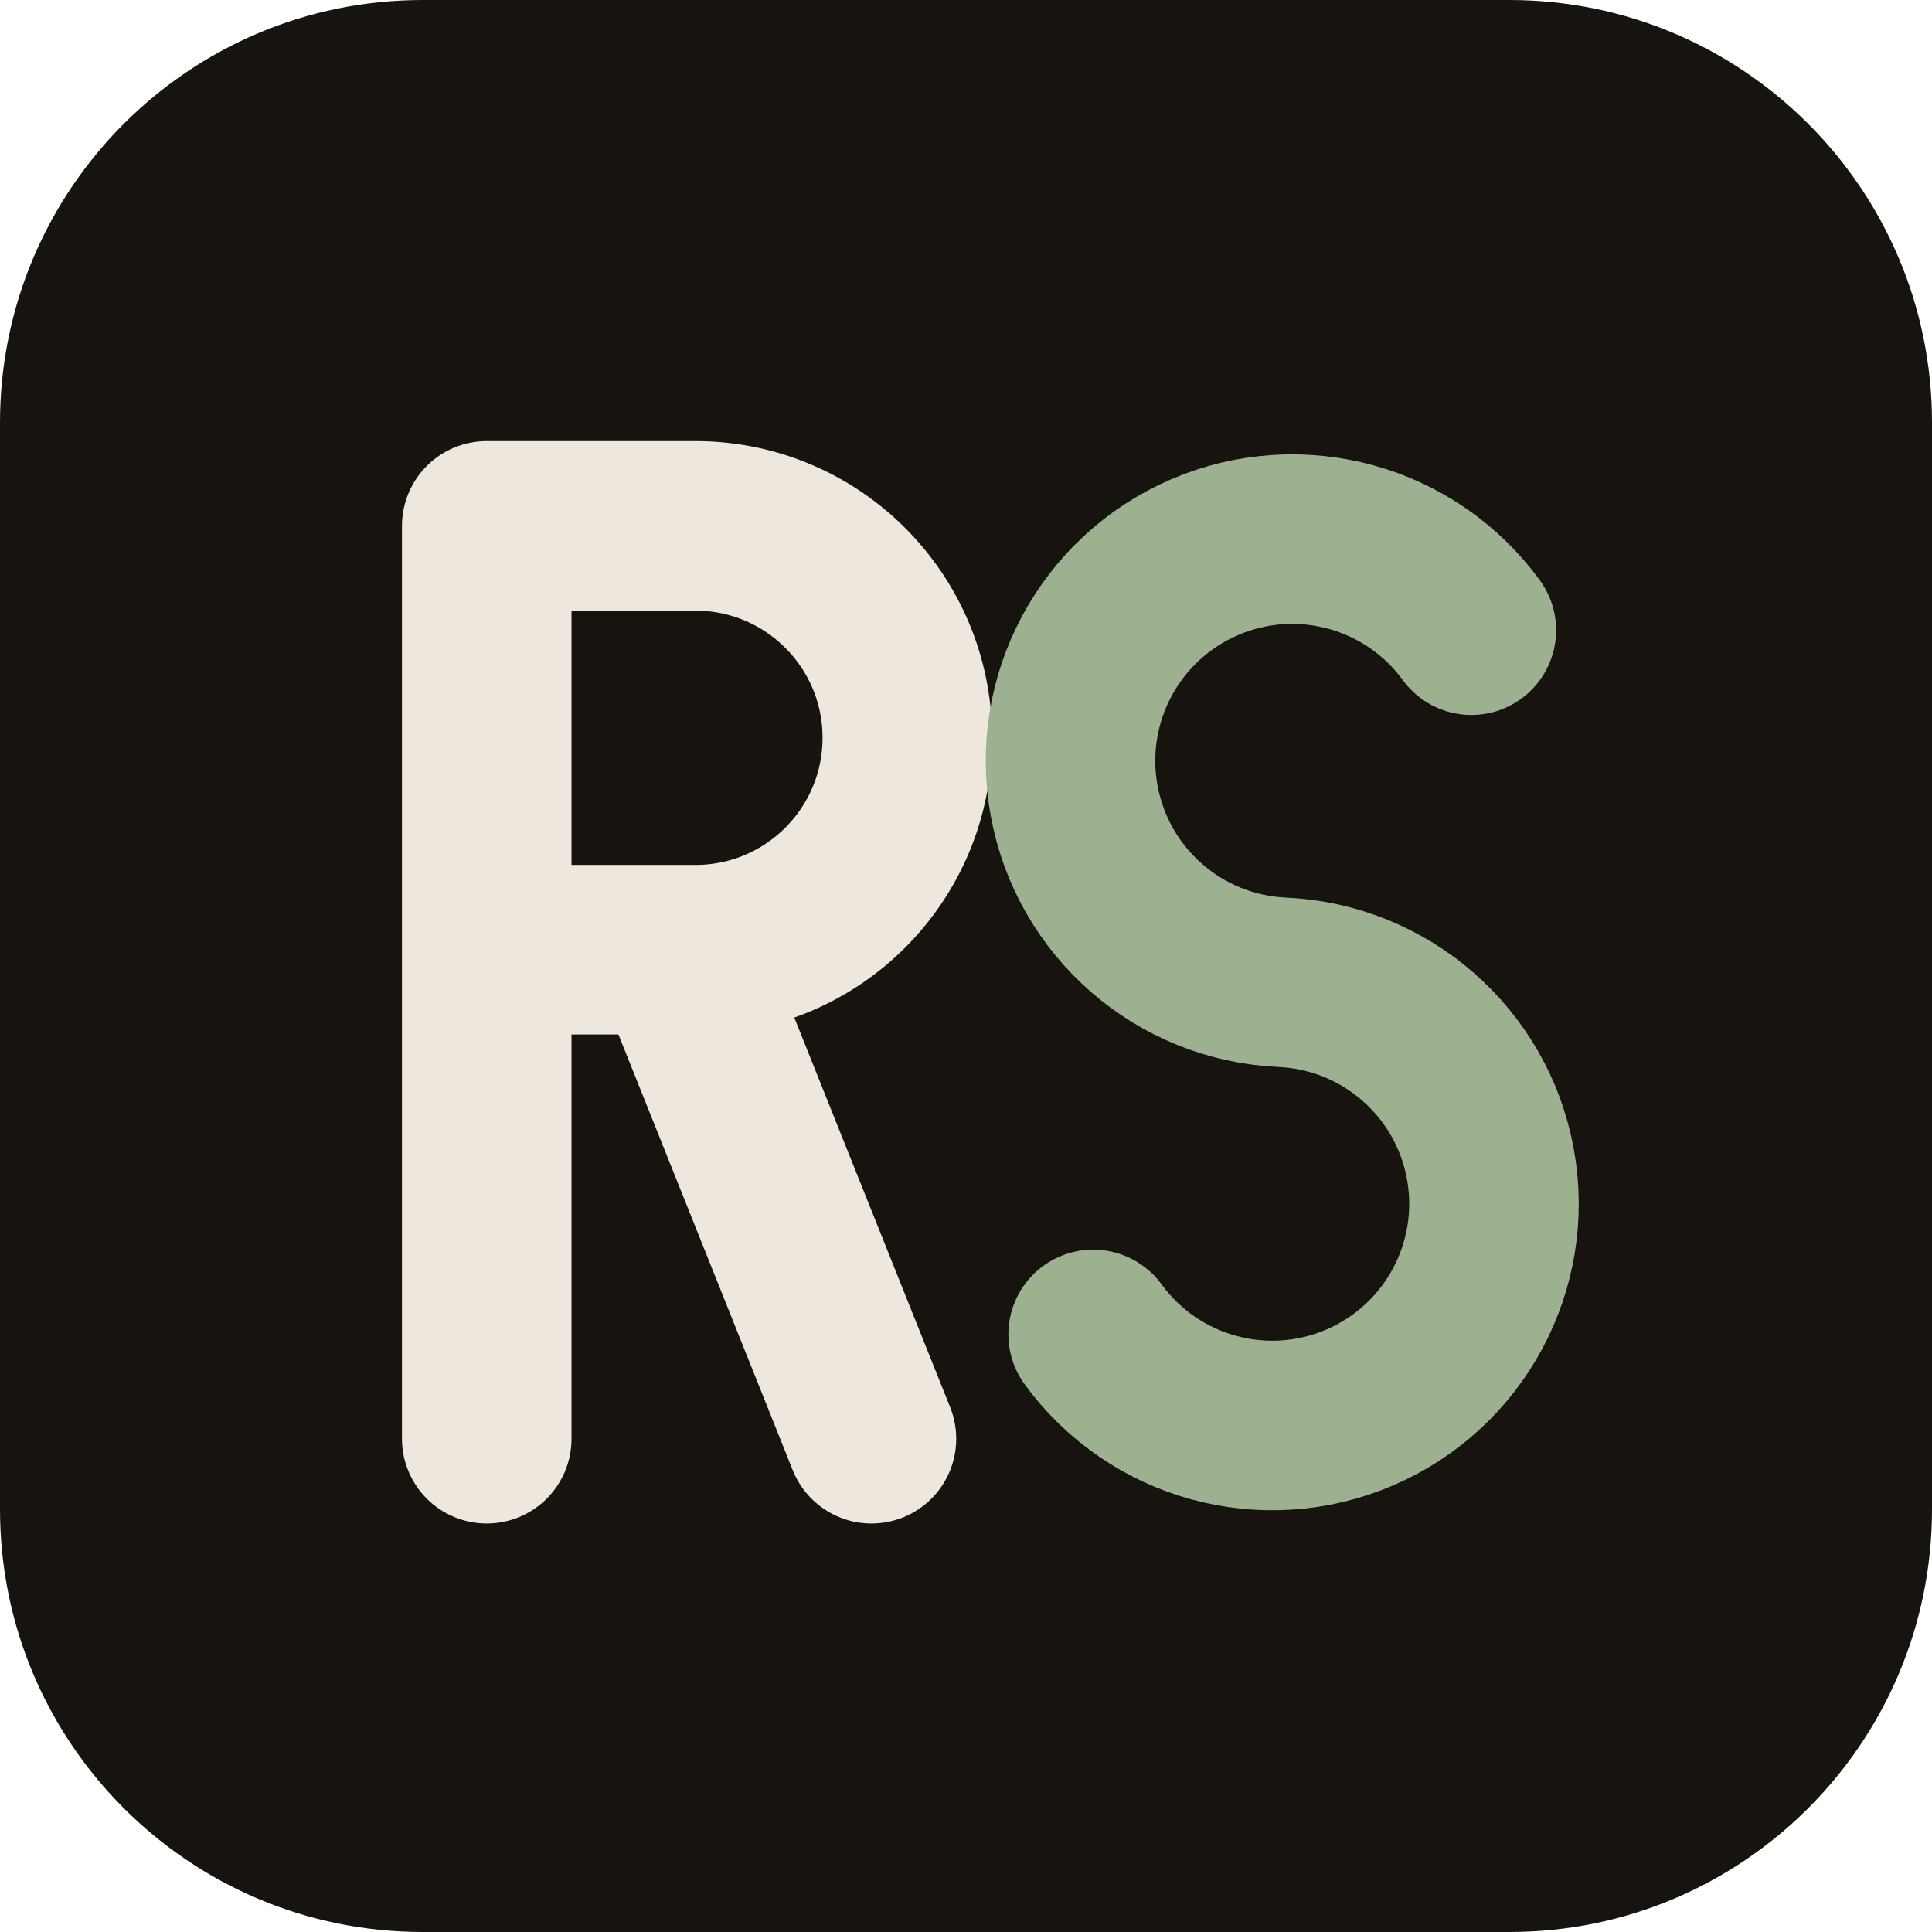
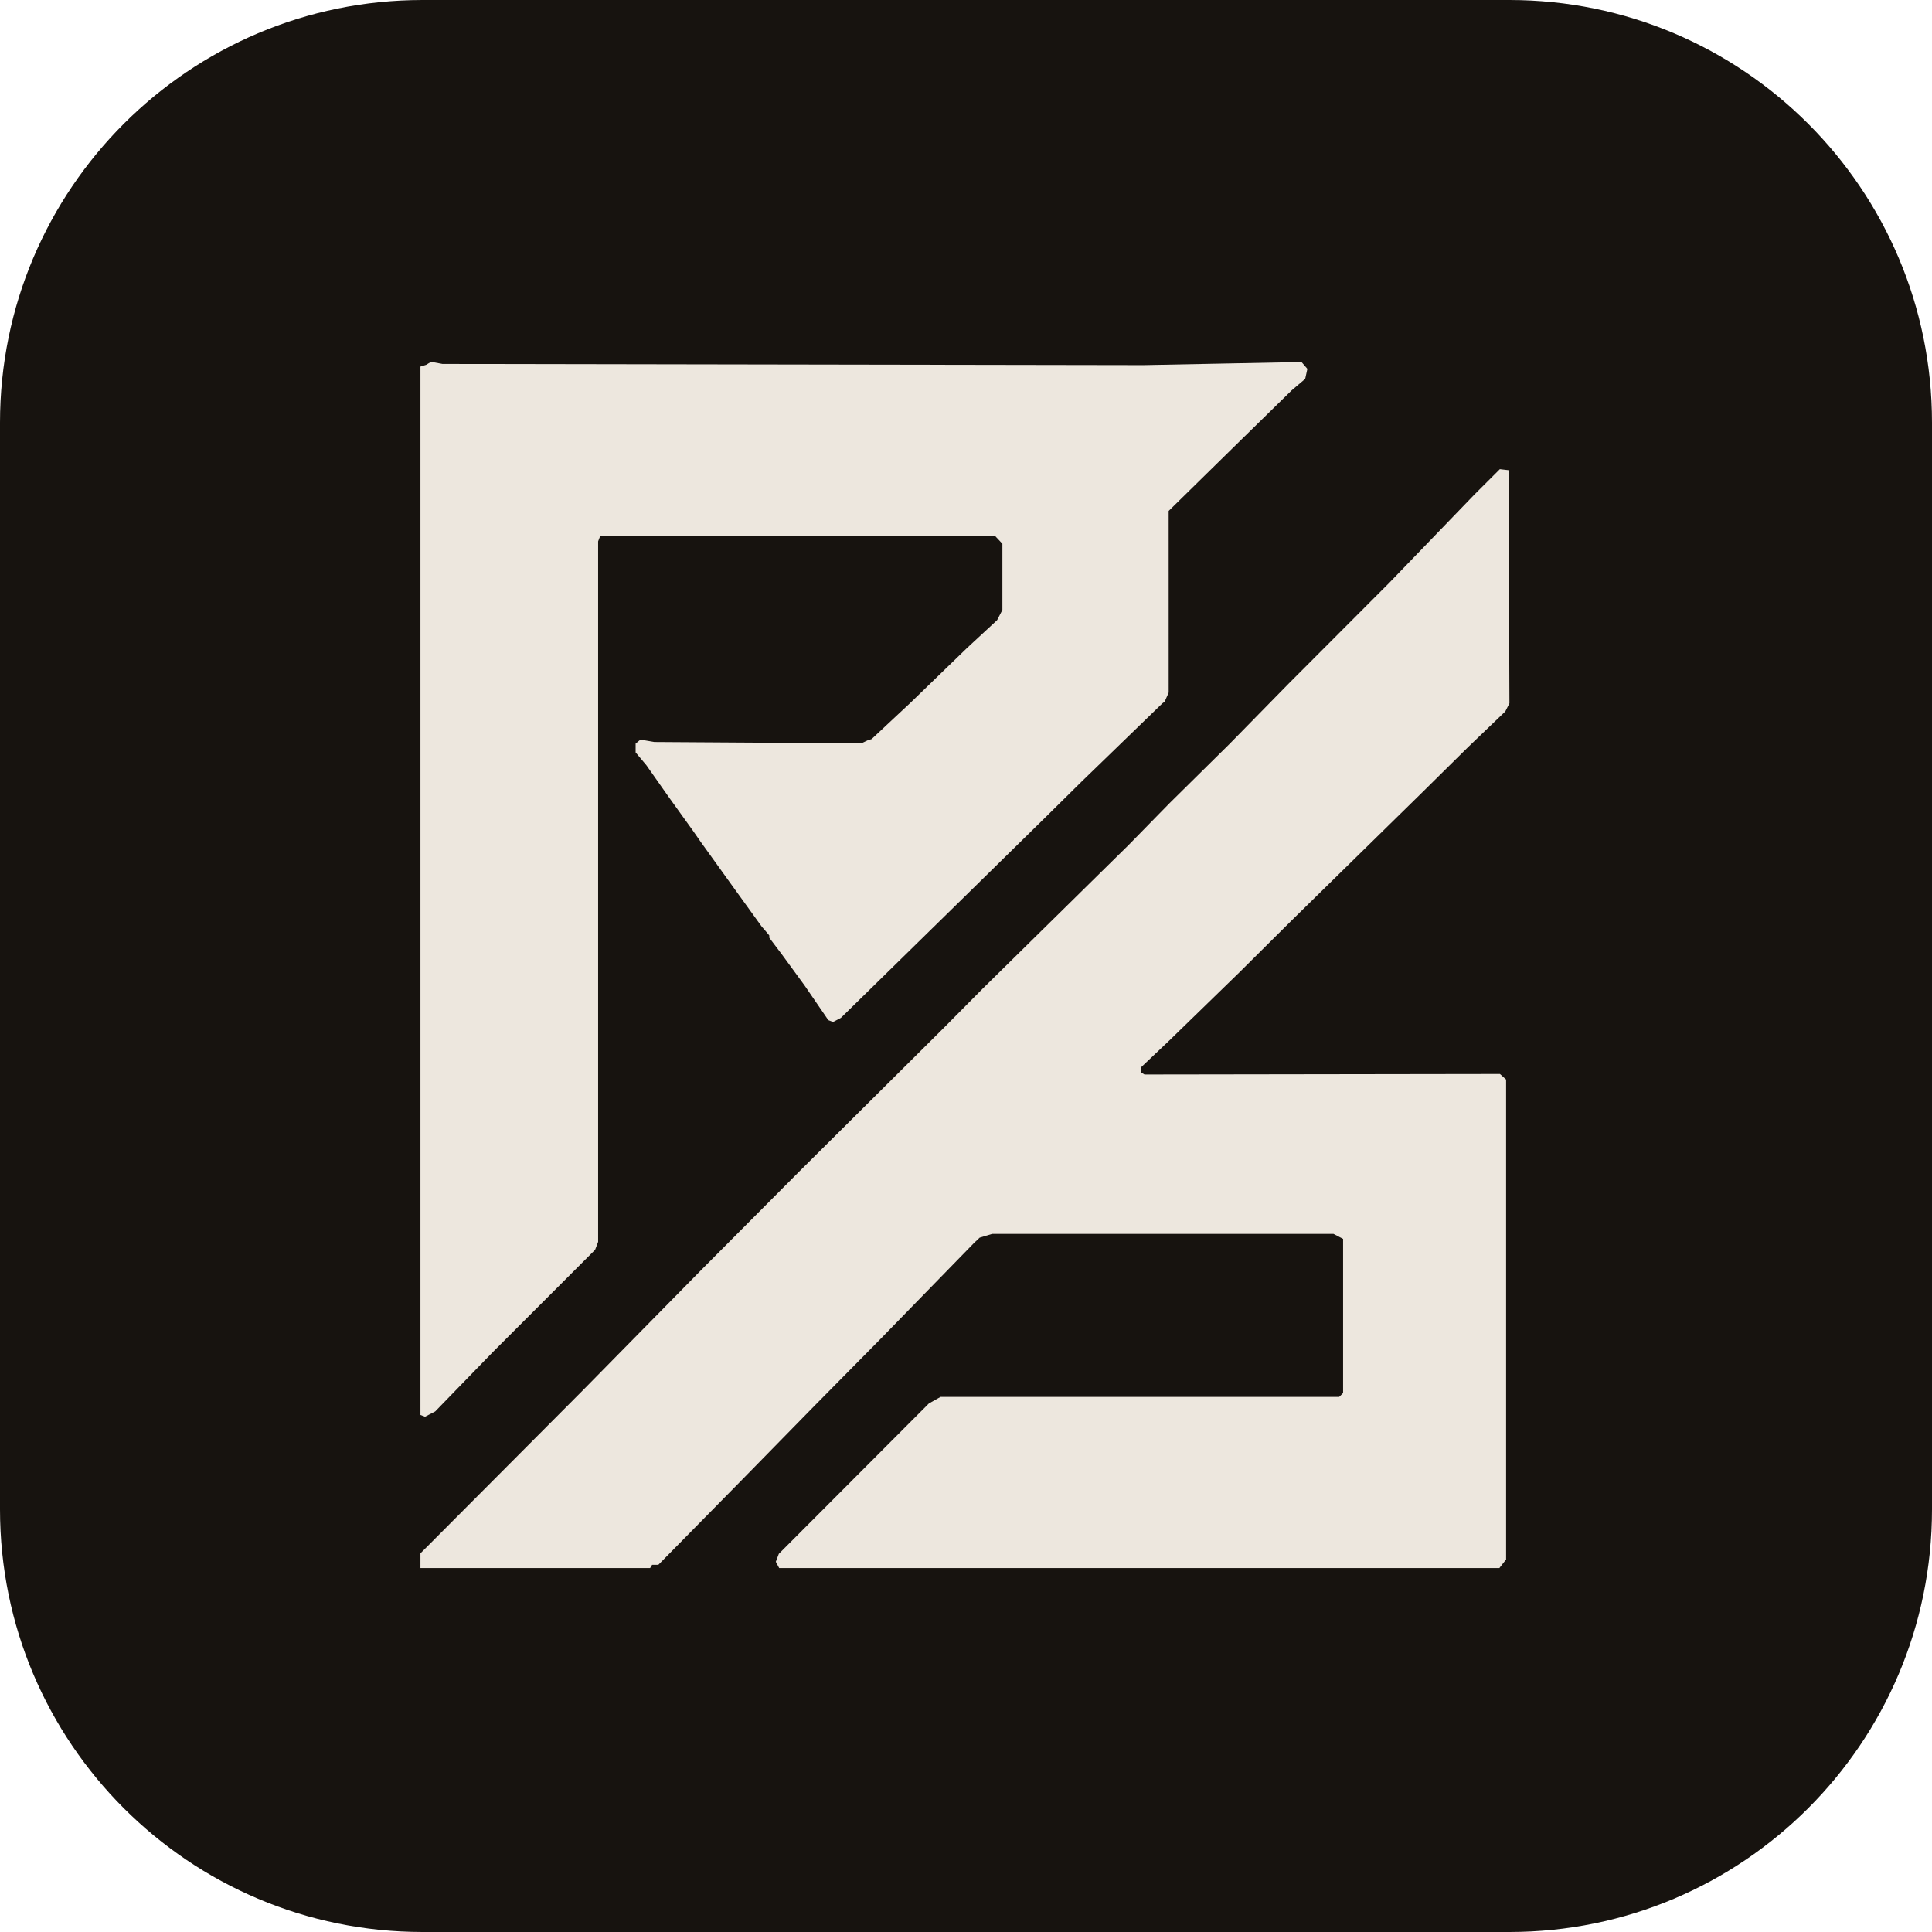
<svg xmlns="http://www.w3.org/2000/svg" viewBox="0 0 32 32" role="img" aria-label="Rashaad Saleem">
-   <rect width="32" height="32" rx="7" fill="#17130f" />
-   <g transform="translate(16 16) scale(1.08) translate(-16 -16) translate(-0.75 0.25)">
-     <path d="M9.4 9 V23 M9.4 9 H12.6 A3.25 3.25 0 0 1 12.6 15.5 H9.4 M12.3 15.5 L15.3 23" fill="none" stroke="#ede7de" stroke-width="2.6" stroke-linecap="round" stroke-linejoin="round" />
-     <path d="M24.5 10.6 A3.4 3.4 0 1 0 21.6 16 A3.4 3.4 0 1 1 18.7 21.4" fill="none" stroke="#9db191" stroke-width="2.6" stroke-linecap="round" />
-   </g>
+   <style>
+     .plate { fill: #17130f }
+     .mark { fill: #ede7de }
+     @media (prefers-color-scheme: dark) {
+       .plate { fill: #ede7de }
+       .mark { fill: #17130f }
+     }
+   </style>
+   <rect class="plate" width="32" height="32" rx="7" />
+   <path class="mark" fill-rule="evenodd" transform="translate(-0.9741 -0.7577) scale(0.027)" d="M 299 250.941 L 297.500 251.856 295.750 252.396 L 294 252.937 294 574.500 L 294 896.063 295.410 896.604 L 296.819 897.145 299.932 895.535 L 303.045 893.926 320.722 875.713 L 338.400 857.500 369.772 826.124 L 401.145 794.748 402.073 792.309 L 403 789.870 403 575.017 L 403 360.164 403.607 358.582 L 404.214 357 525.433 357 L 646.651 357 648.826 359.314 L 651 361.629 651 381.913 L 651 402.198 649.373 405.349 L 647.745 408.500 638.623 416.942 L 629.500 425.383 611.881 442.442 L 594.262 459.500 582.481 470.500 L 570.700 481.500 569.600 481.823 L 568.500 482.146 566.500 483.105 L 564.500 484.063 501 483.654 L 437.500 483.245 433.231 482.515 L 428.962 481.786 427.481 483.016 L 426 484.245 426 486.942 L 426 489.640 429.303 493.570 L 432.606 497.500 439.553 507.377 L 446.500 517.253 453.776 527.377 L 461.051 537.500 463.488 541 L 465.925 544.500 474.712 556.728 L 483.500 568.957 493.435 582.728 L 503.370 596.500 504.435 597.715 L 505.500 598.931 506.750 600.423 L 508 601.916 508 602.615 L 508 603.315 511.846 608.408 L 515.692 613.500 522.636 623 L 529.580 632.500 536.898 643.185 L 544.216 653.869 545.678 654.430 L 547.140 654.991 549.520 653.744 L 551.900 652.497 589.661 615.498 L 627.422 578.500 652.384 554 L 677.346 529.500 688.484 518.500 L 699.622 507.500 724.379 483.517 L 749.135 459.535 749.838 459.017 L 750.541 458.500 751.770 455.703 L 753 452.906 752.996 397.203 L 752.991 341.500 775.246 319.663 L 797.500 297.826 813 282.655 L 828.500 267.484 832.622 263.992 L 836.745 260.500 837.416 257.414 L 838.087 254.329 836.293 252.238 L 834.500 250.147 786 251.098 L 737.500 252.048 522.500 251.684 L 307.500 251.319 304 250.672 L 300.500 250.026 299 250.941 M 948.328 323.695 L 940.500 331.508 914.500 358.461 L 888.500 385.414 857.500 416.478 L 826.500 447.542 808.387 466.021 L 790.273 484.500 771.887 502.658 L 753.500 520.815 740.929 533.658 L 728.358 546.500 683.649 590.500 L 638.940 634.500 627.220 646.328 L 615.500 658.156 571.050 702.328 L 526.601 746.500 496.550 776.691 L 466.500 806.882 430 843.986 L 393.500 881.091 343.750 931.026 L 294 980.960 294 985.480 L 294 990 364.441 990 L 434.882 990 435.500 989 L 436.118 988 438.026 988 L 439.935 988 465.276 962.250 L 490.617 936.500 513.058 913.596 L 535.500 890.693 555.836 870.096 L 576.173 849.500 604.836 820.087 L 633.500 790.674 635.278 788.987 L 637.055 787.300 640.894 786.150 L 644.732 785 749.416 785 L 854.099 785 857.050 786.526 L 860 788.051 860 835.326 L 860 882.600 858.800 883.800 L 857.600 885 735.330 885 L 613.061 885 609.489 887.006 L 605.917 889.012 559.884 935.138 L 513.850 981.264 512.925 983.697 L 512 986.131 513.035 988.065 L 514.070 990 734.963 990 L 955.855 990 957.927 987.365 L 960 984.730 960 837.520 L 960 690.310 958.115 688.604 L 956.231 686.899 847.194 687.057 L 738.158 687.216 737.079 686.549 L 736 685.882 736 684.365 L 736 682.847 744.629 674.674 L 753.257 666.500 774.850 645.500 L 796.442 624.500 812.549 608.500 L 828.656 592.500 868.429 553.500 L 908.202 514.500 922.375 500.500 L 936.548 486.500 948.024 475.500 L 959.500 464.500 960.769 462 L 962.038 459.500 961.769 388 L 961.500 316.500 958.828 316.191 L 956.156 315.882 948.328 323.695" />
</svg>
